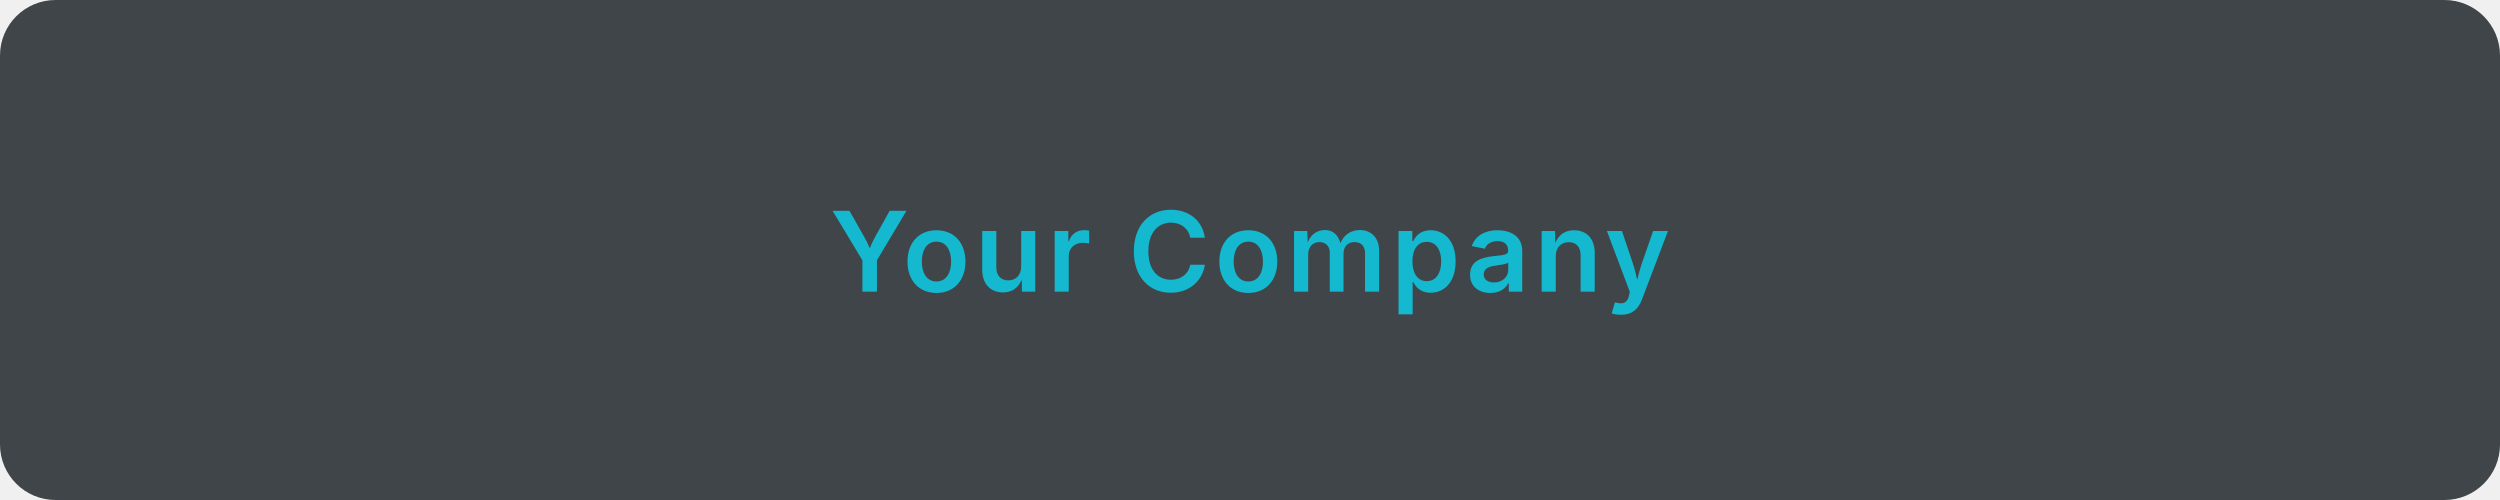
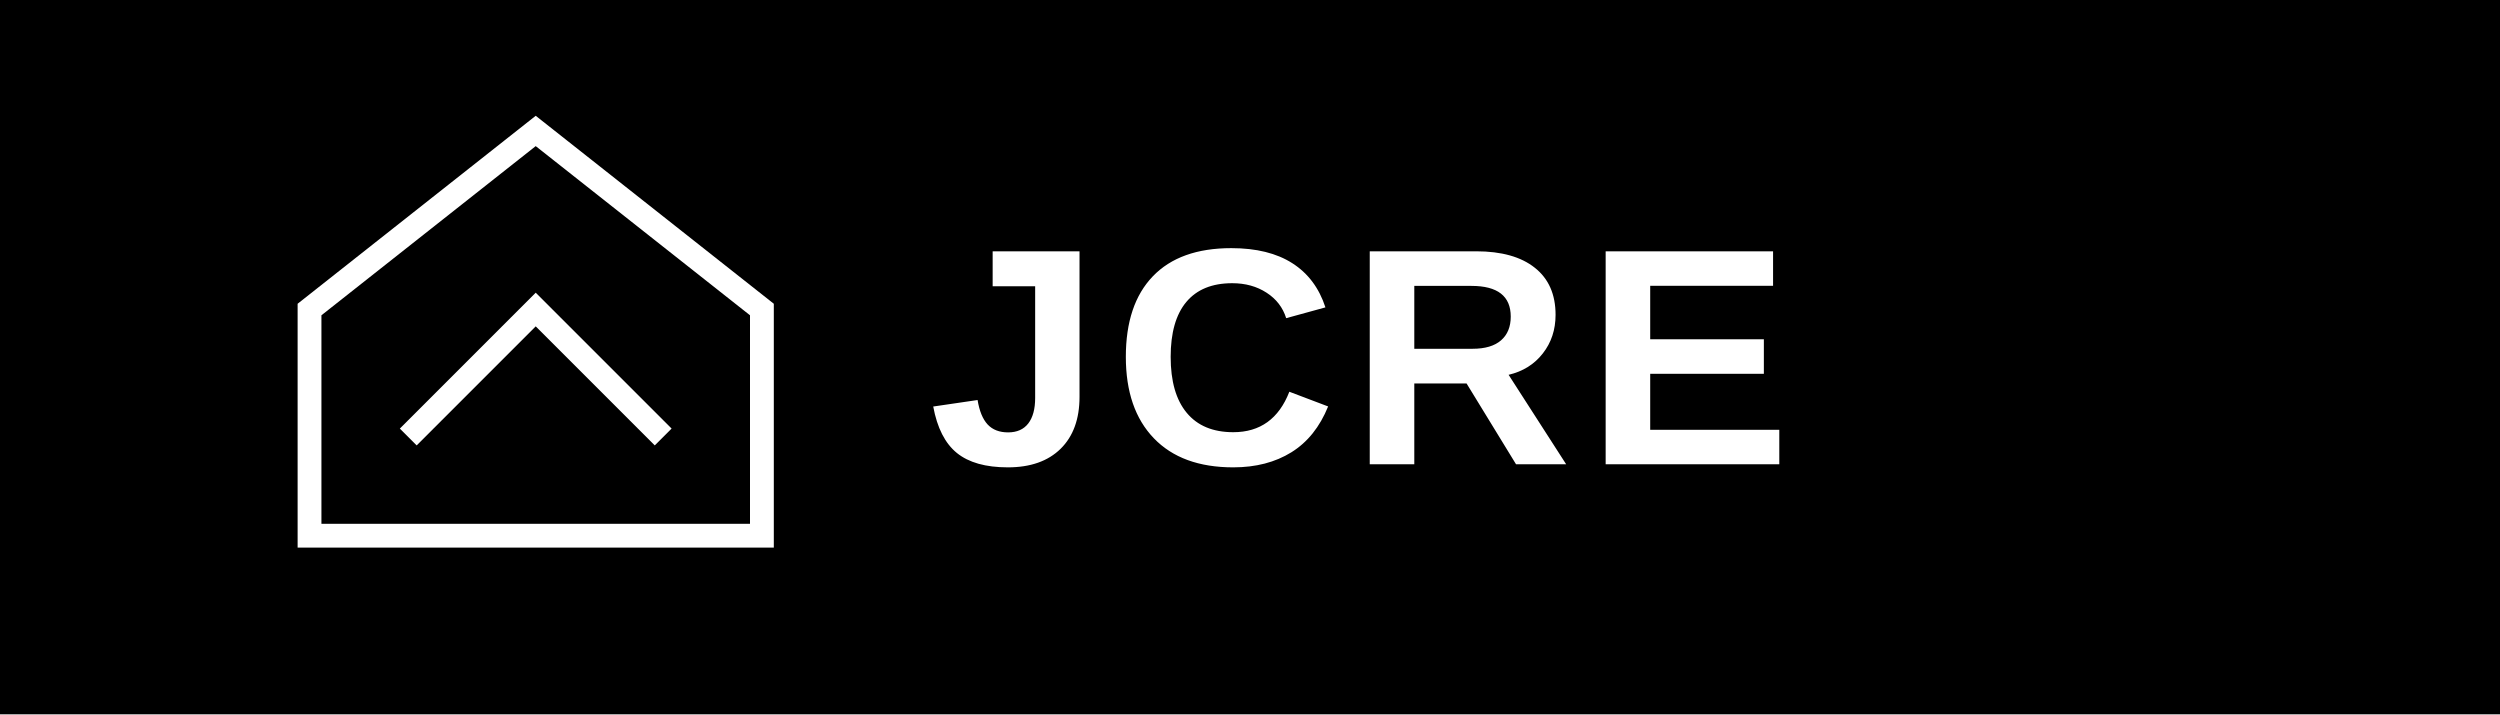
- <svg xmlns="http://www.w3.org/2000/svg" viewBox="0 0 360 72" role="img" aria-label="Company banner">
-   <rect width="360" height="72" rx="8" fill="#3f4548" />
-   <text x="180" y="42" text-anchor="middle" fill="#14b8cf" font-family="system-ui, -apple-system, sans-serif" font-size="16" font-weight="600" letter-spacing="0.04em">
-     Your Company
-   </text>
+ <svg xmlns="http://www.w3.org/2000/svg" viewBox="0 0 420 120" role="img" aria-label="JCRE">
+   <rect width="420" height="120" fill="#000000" />
+   <g fill="none" stroke="#ffffff" stroke-width="4" stroke-linejoin="miter" stroke-linecap="square">
+     <path d="M52 52 L90 22 L128 52 V90 H52 Z" />
+     <path d="M70 72 L90 52 L110 72" />
+   </g>
+   <text x="156" y="78" fill="#ffffff" font-family="Arial Black, Arial, Helvetica, sans-serif" font-size="52" font-weight="800" letter-spacing="0.04em">JCRE</text>
</svg>
